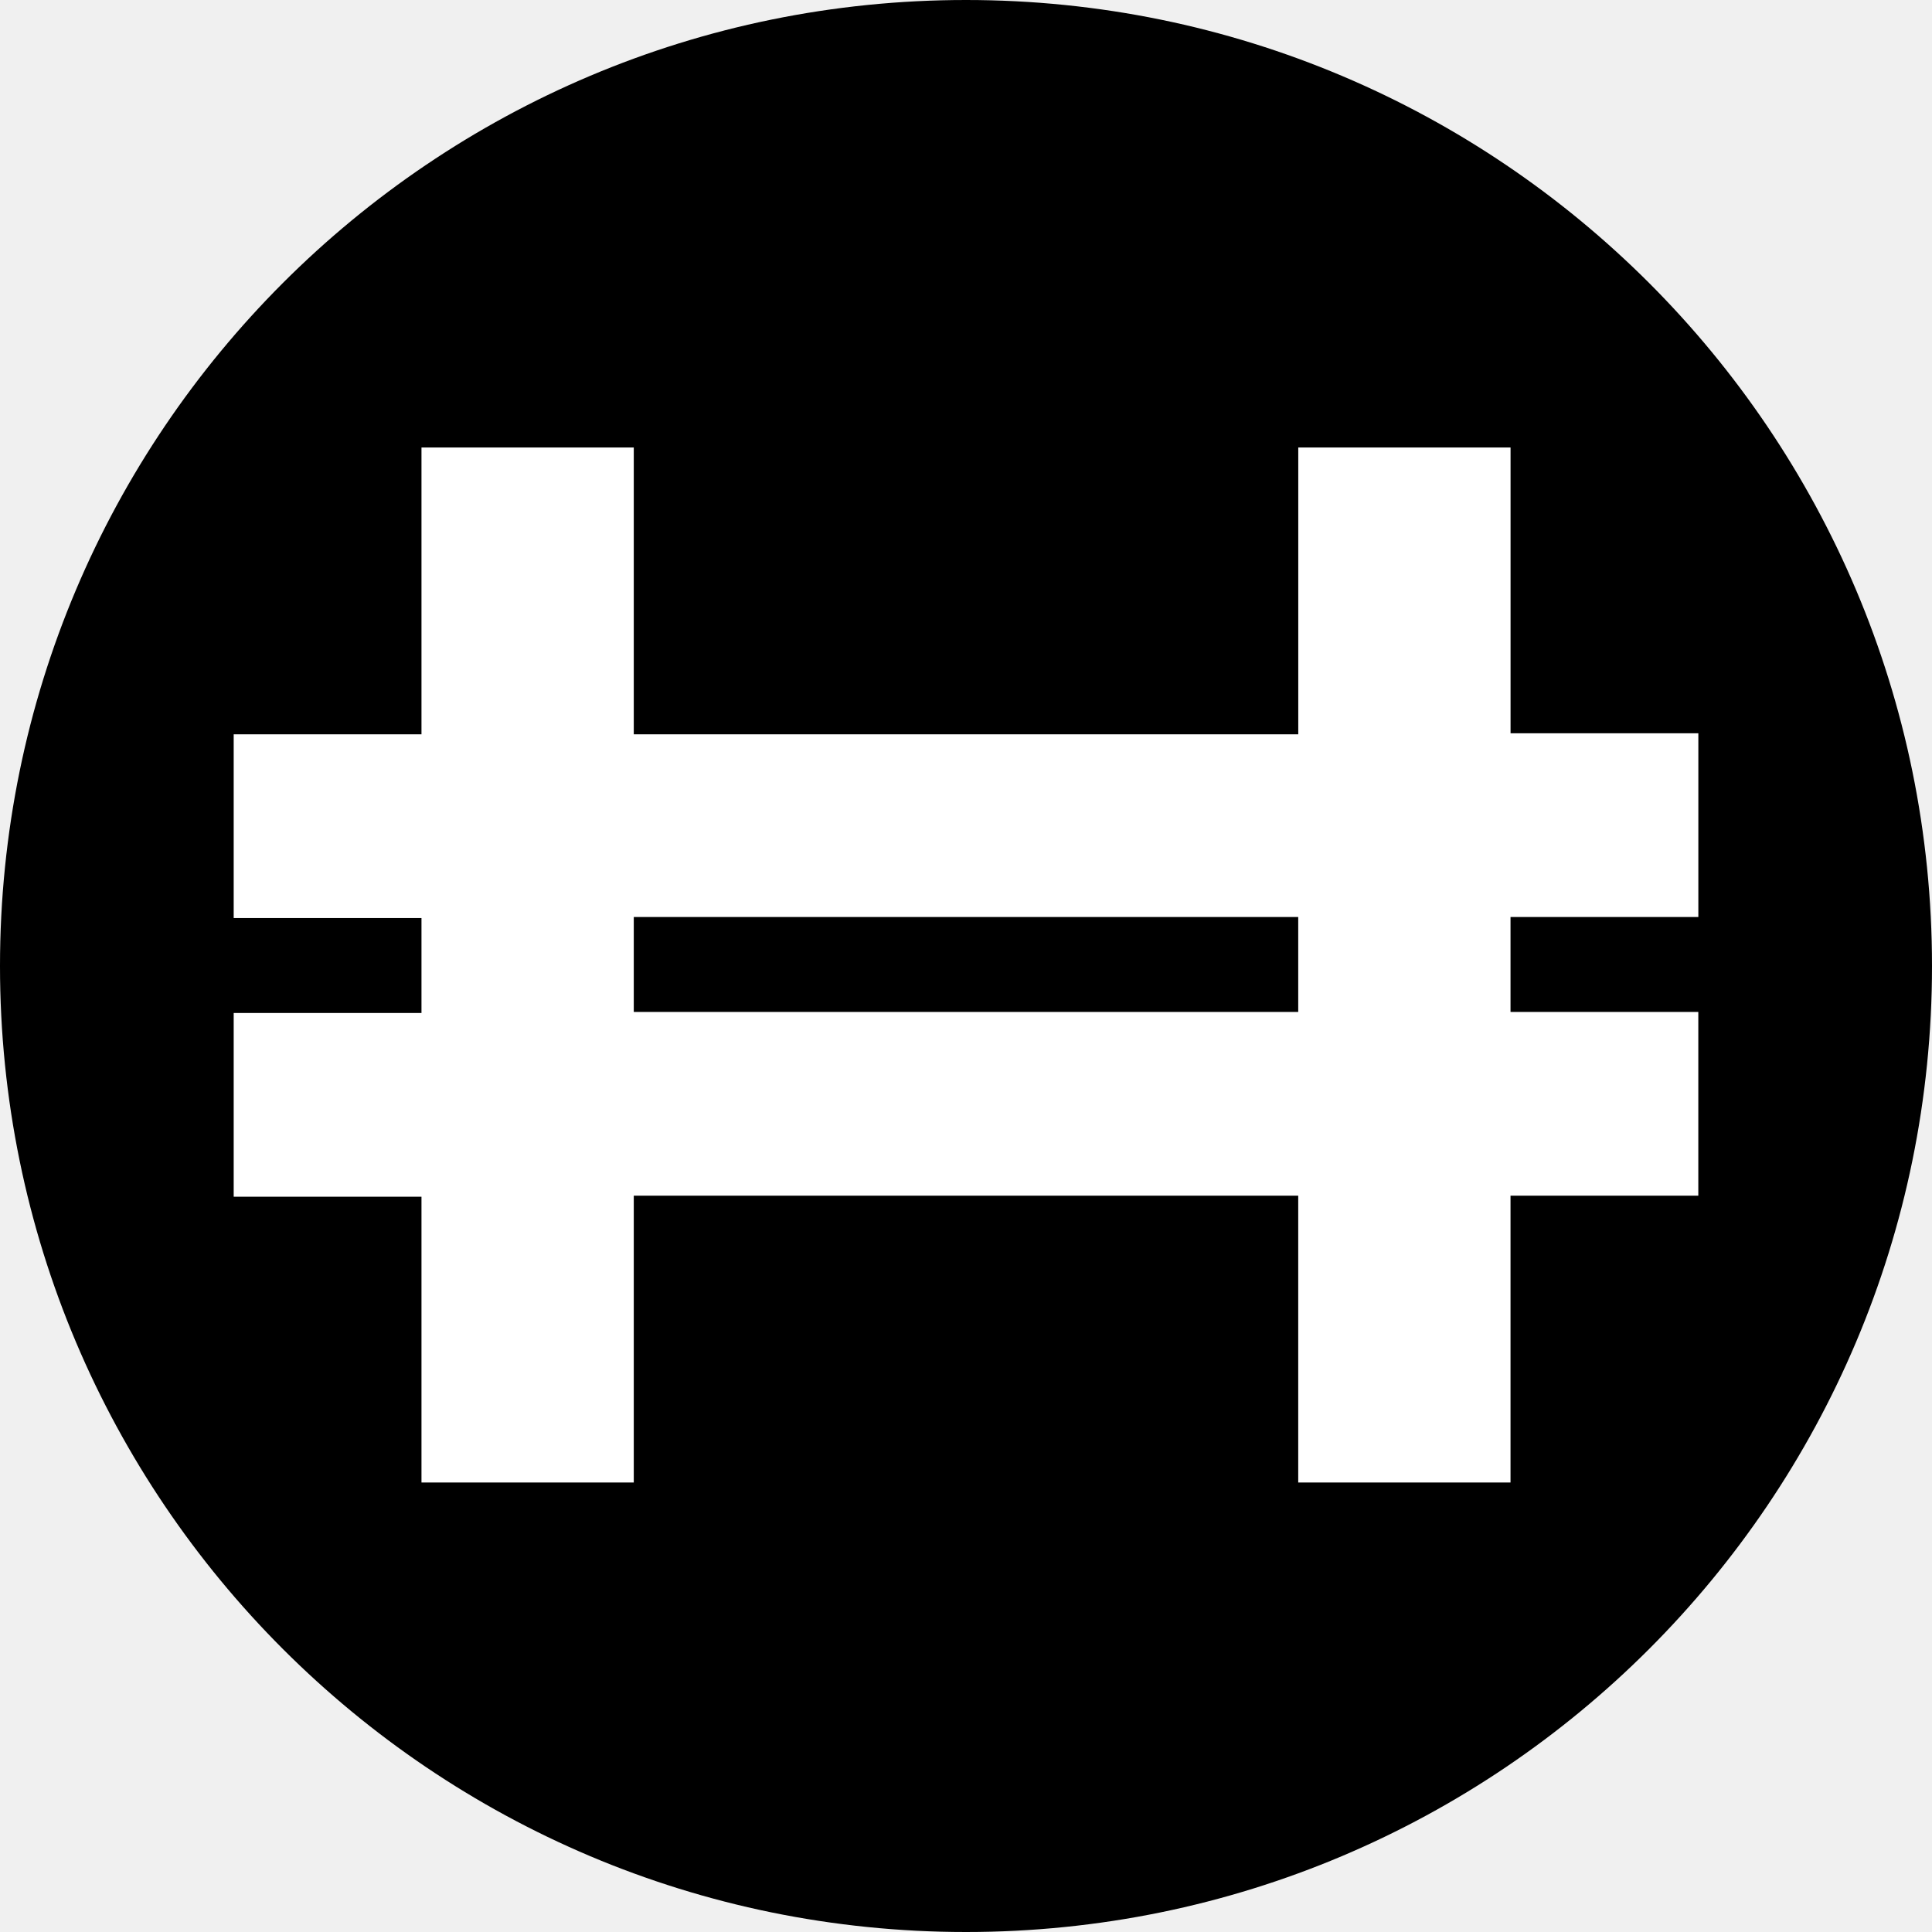
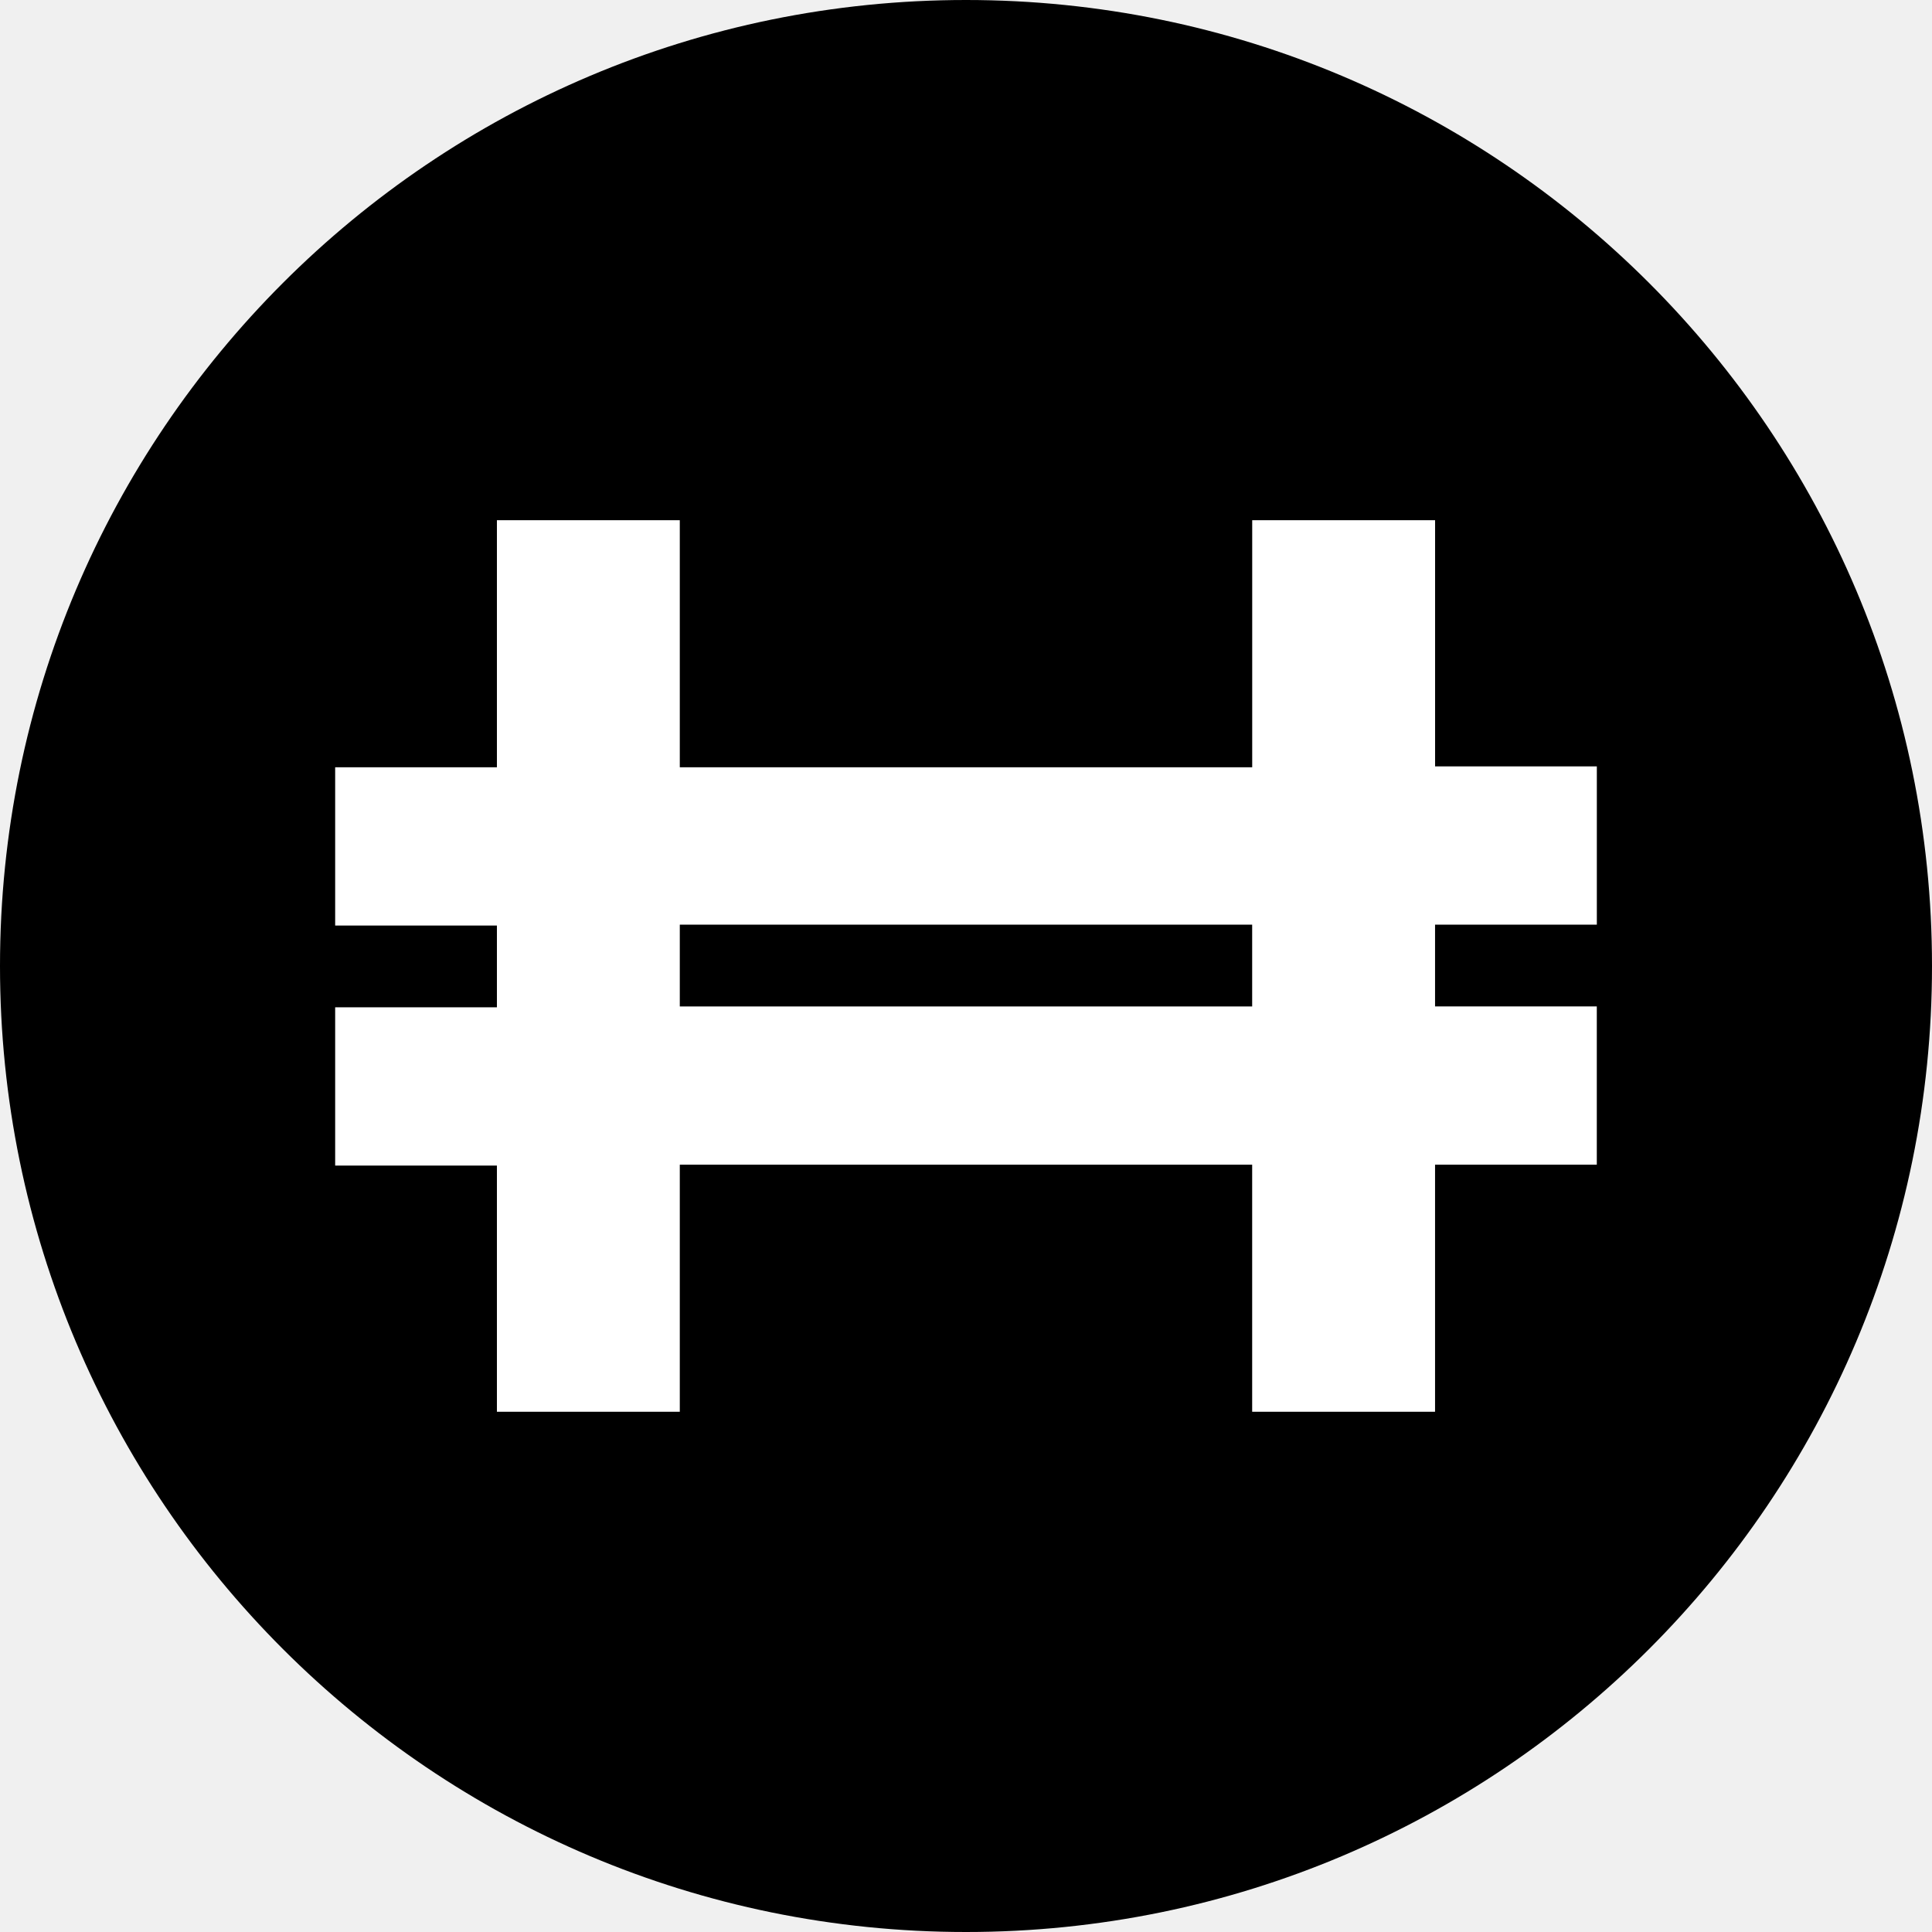
<svg xmlns="http://www.w3.org/2000/svg" version="1.1" id="Layer_1" x="0px" y="0px" viewBox="0 0 500 500" style="enable-background:new 0 0 500 500;" xml:space="preserve">
  <style type="text/css">
	.st0{fill:#FFFFFF;}
</style>
  <circle cx="250" cy="250" r="250" />
-   <path class="st0" d="M439.53,237.32v-47.55h-48.6v-73.96h-54.94v74.23H164.02v-74.23h-54.94v74.23h-48.6v47.55h48.6v24.57h-48.6  v47.55h48.6v73.96h54.94v-74.23h171.96v74.23h54.94v-74.23h48.6v-47.55h-48.6v-24.57H439.53z M335.98,261.89H164.02v-24.57h171.96  V261.89z" />
+   <path class="st0" d="M413.26,239.3v-40.96H371.4v-63.71h-47.33v63.94H175.93v-63.94H128.6v63.94H86.74v40.96h41.86v21.16H86.74  v40.96h41.86v63.71h47.33v-63.94h148.13v63.94h47.33v-63.94h41.86v-40.96h-41.86V239.3L413.26,239.3L413.26,239.3z M324.06,260.47  H175.93V239.3h148.13V260.47z" />
</svg>
